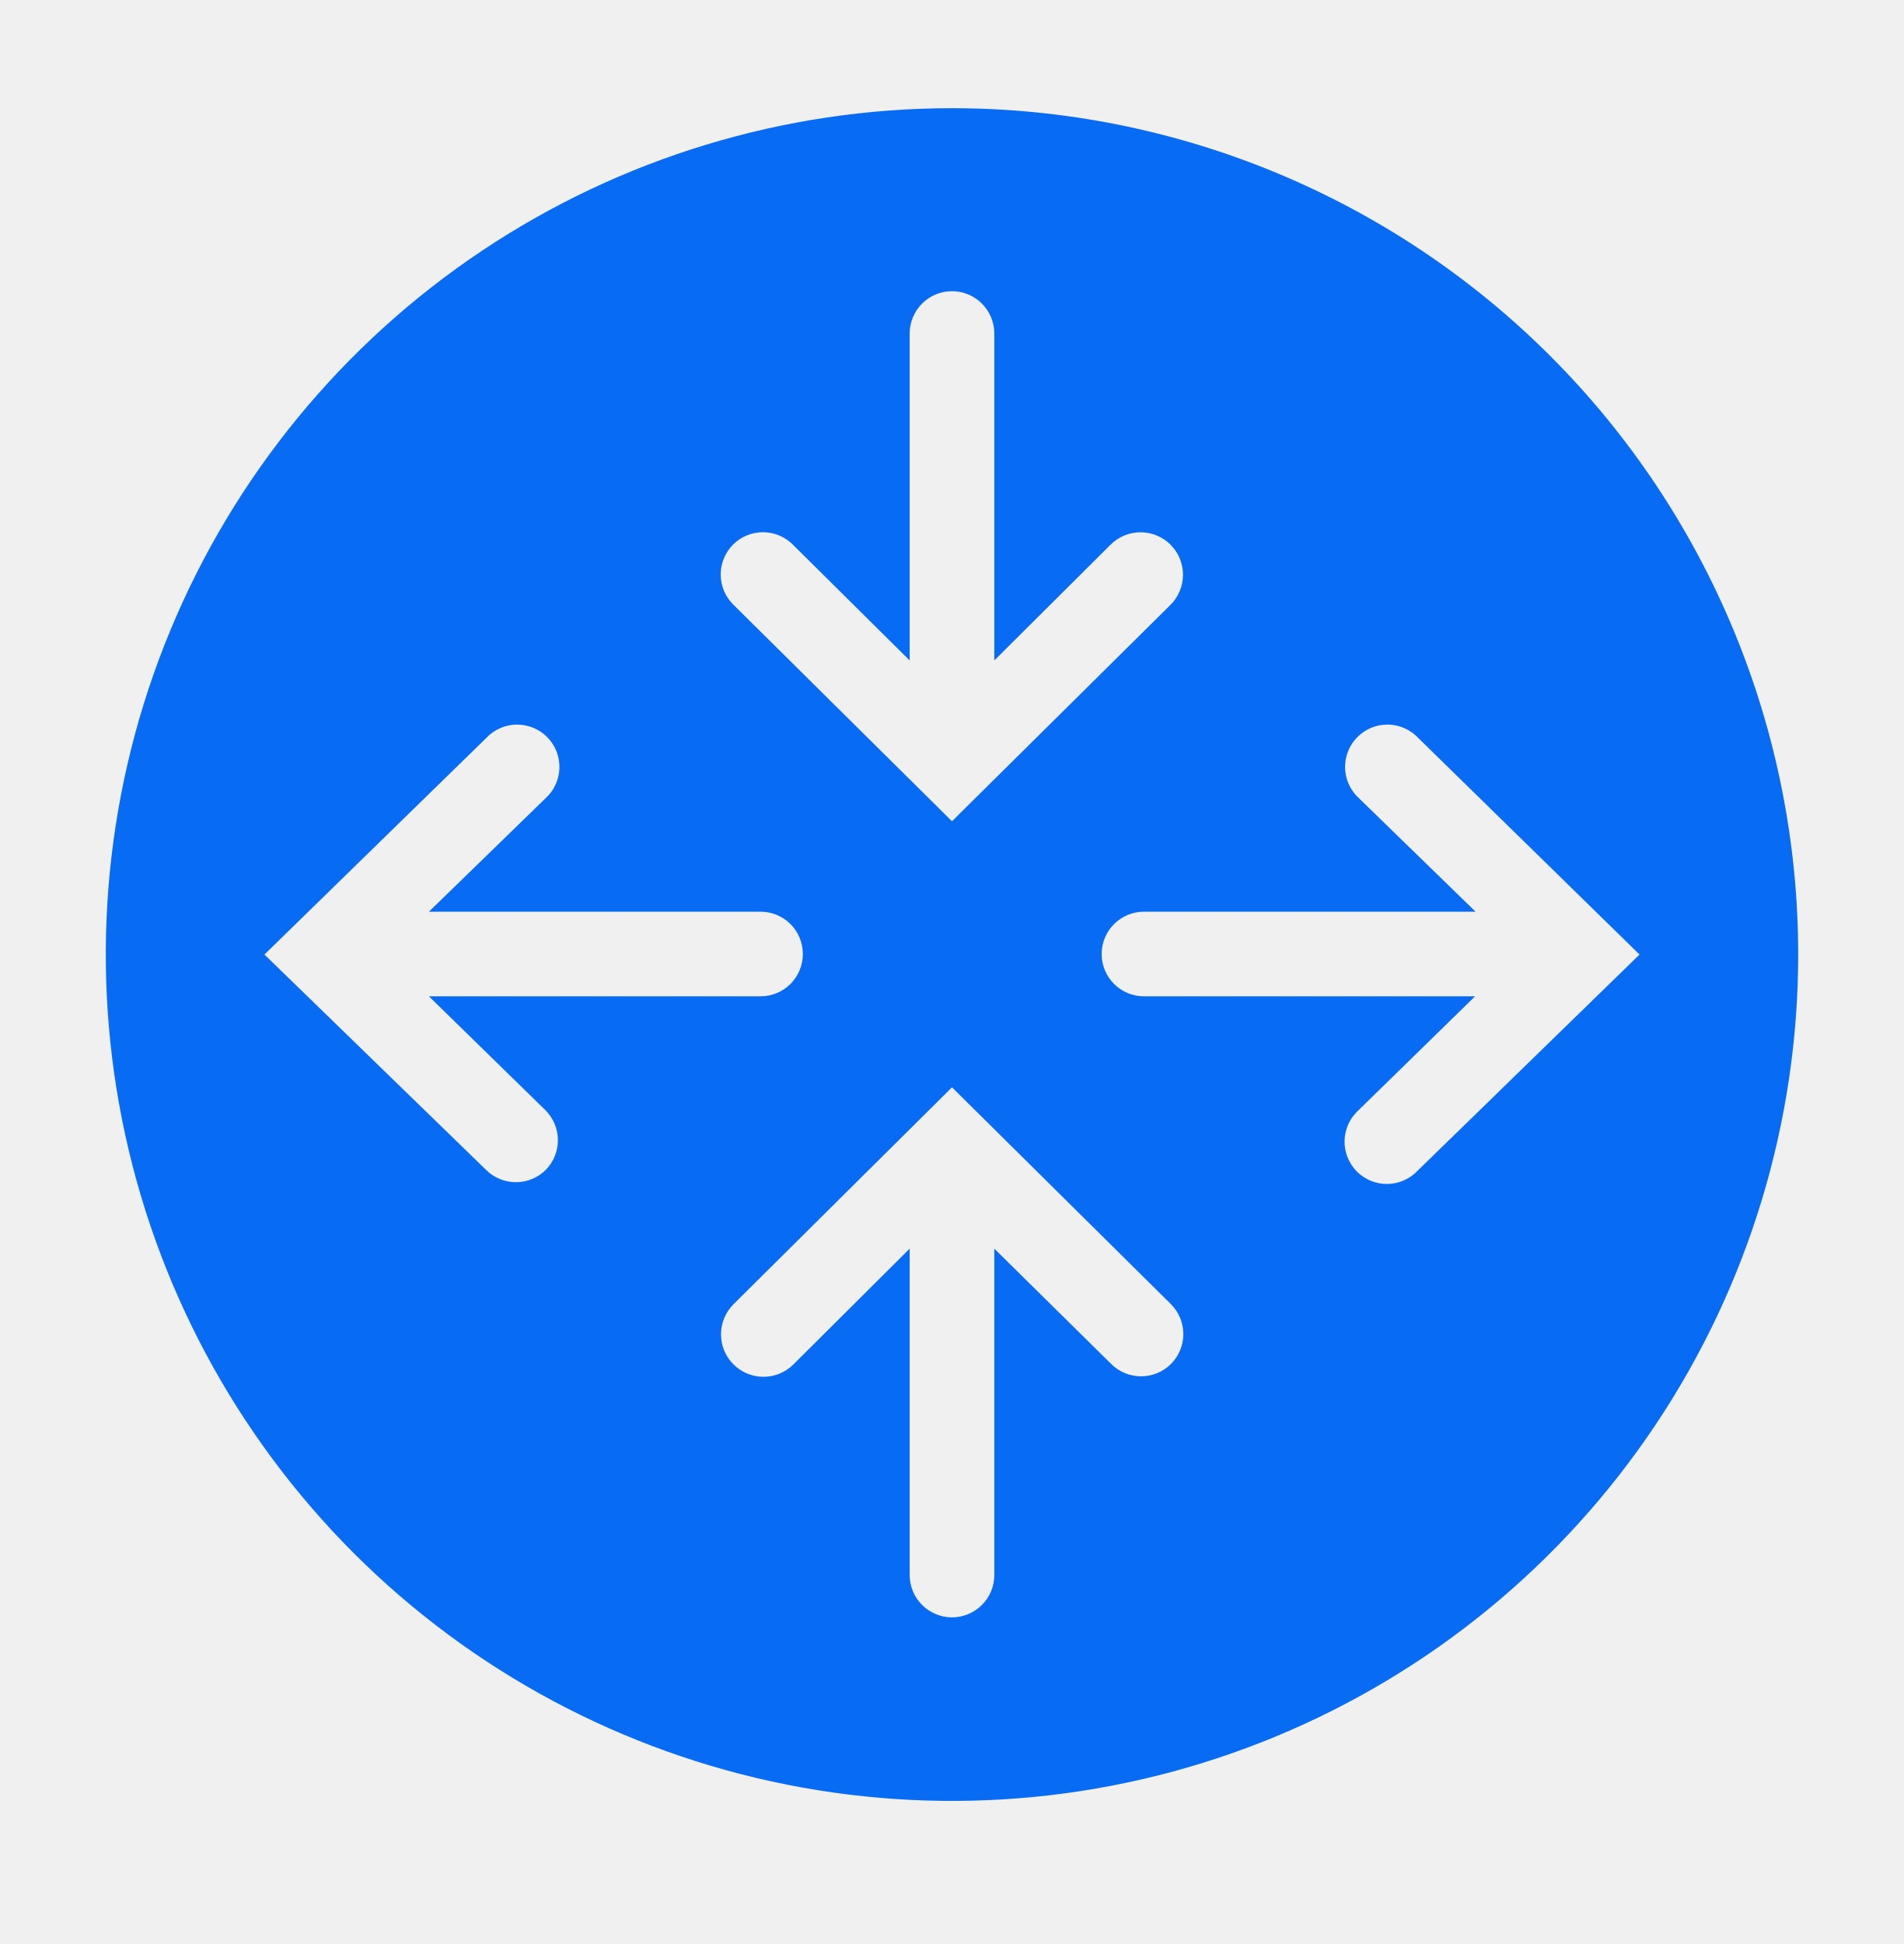
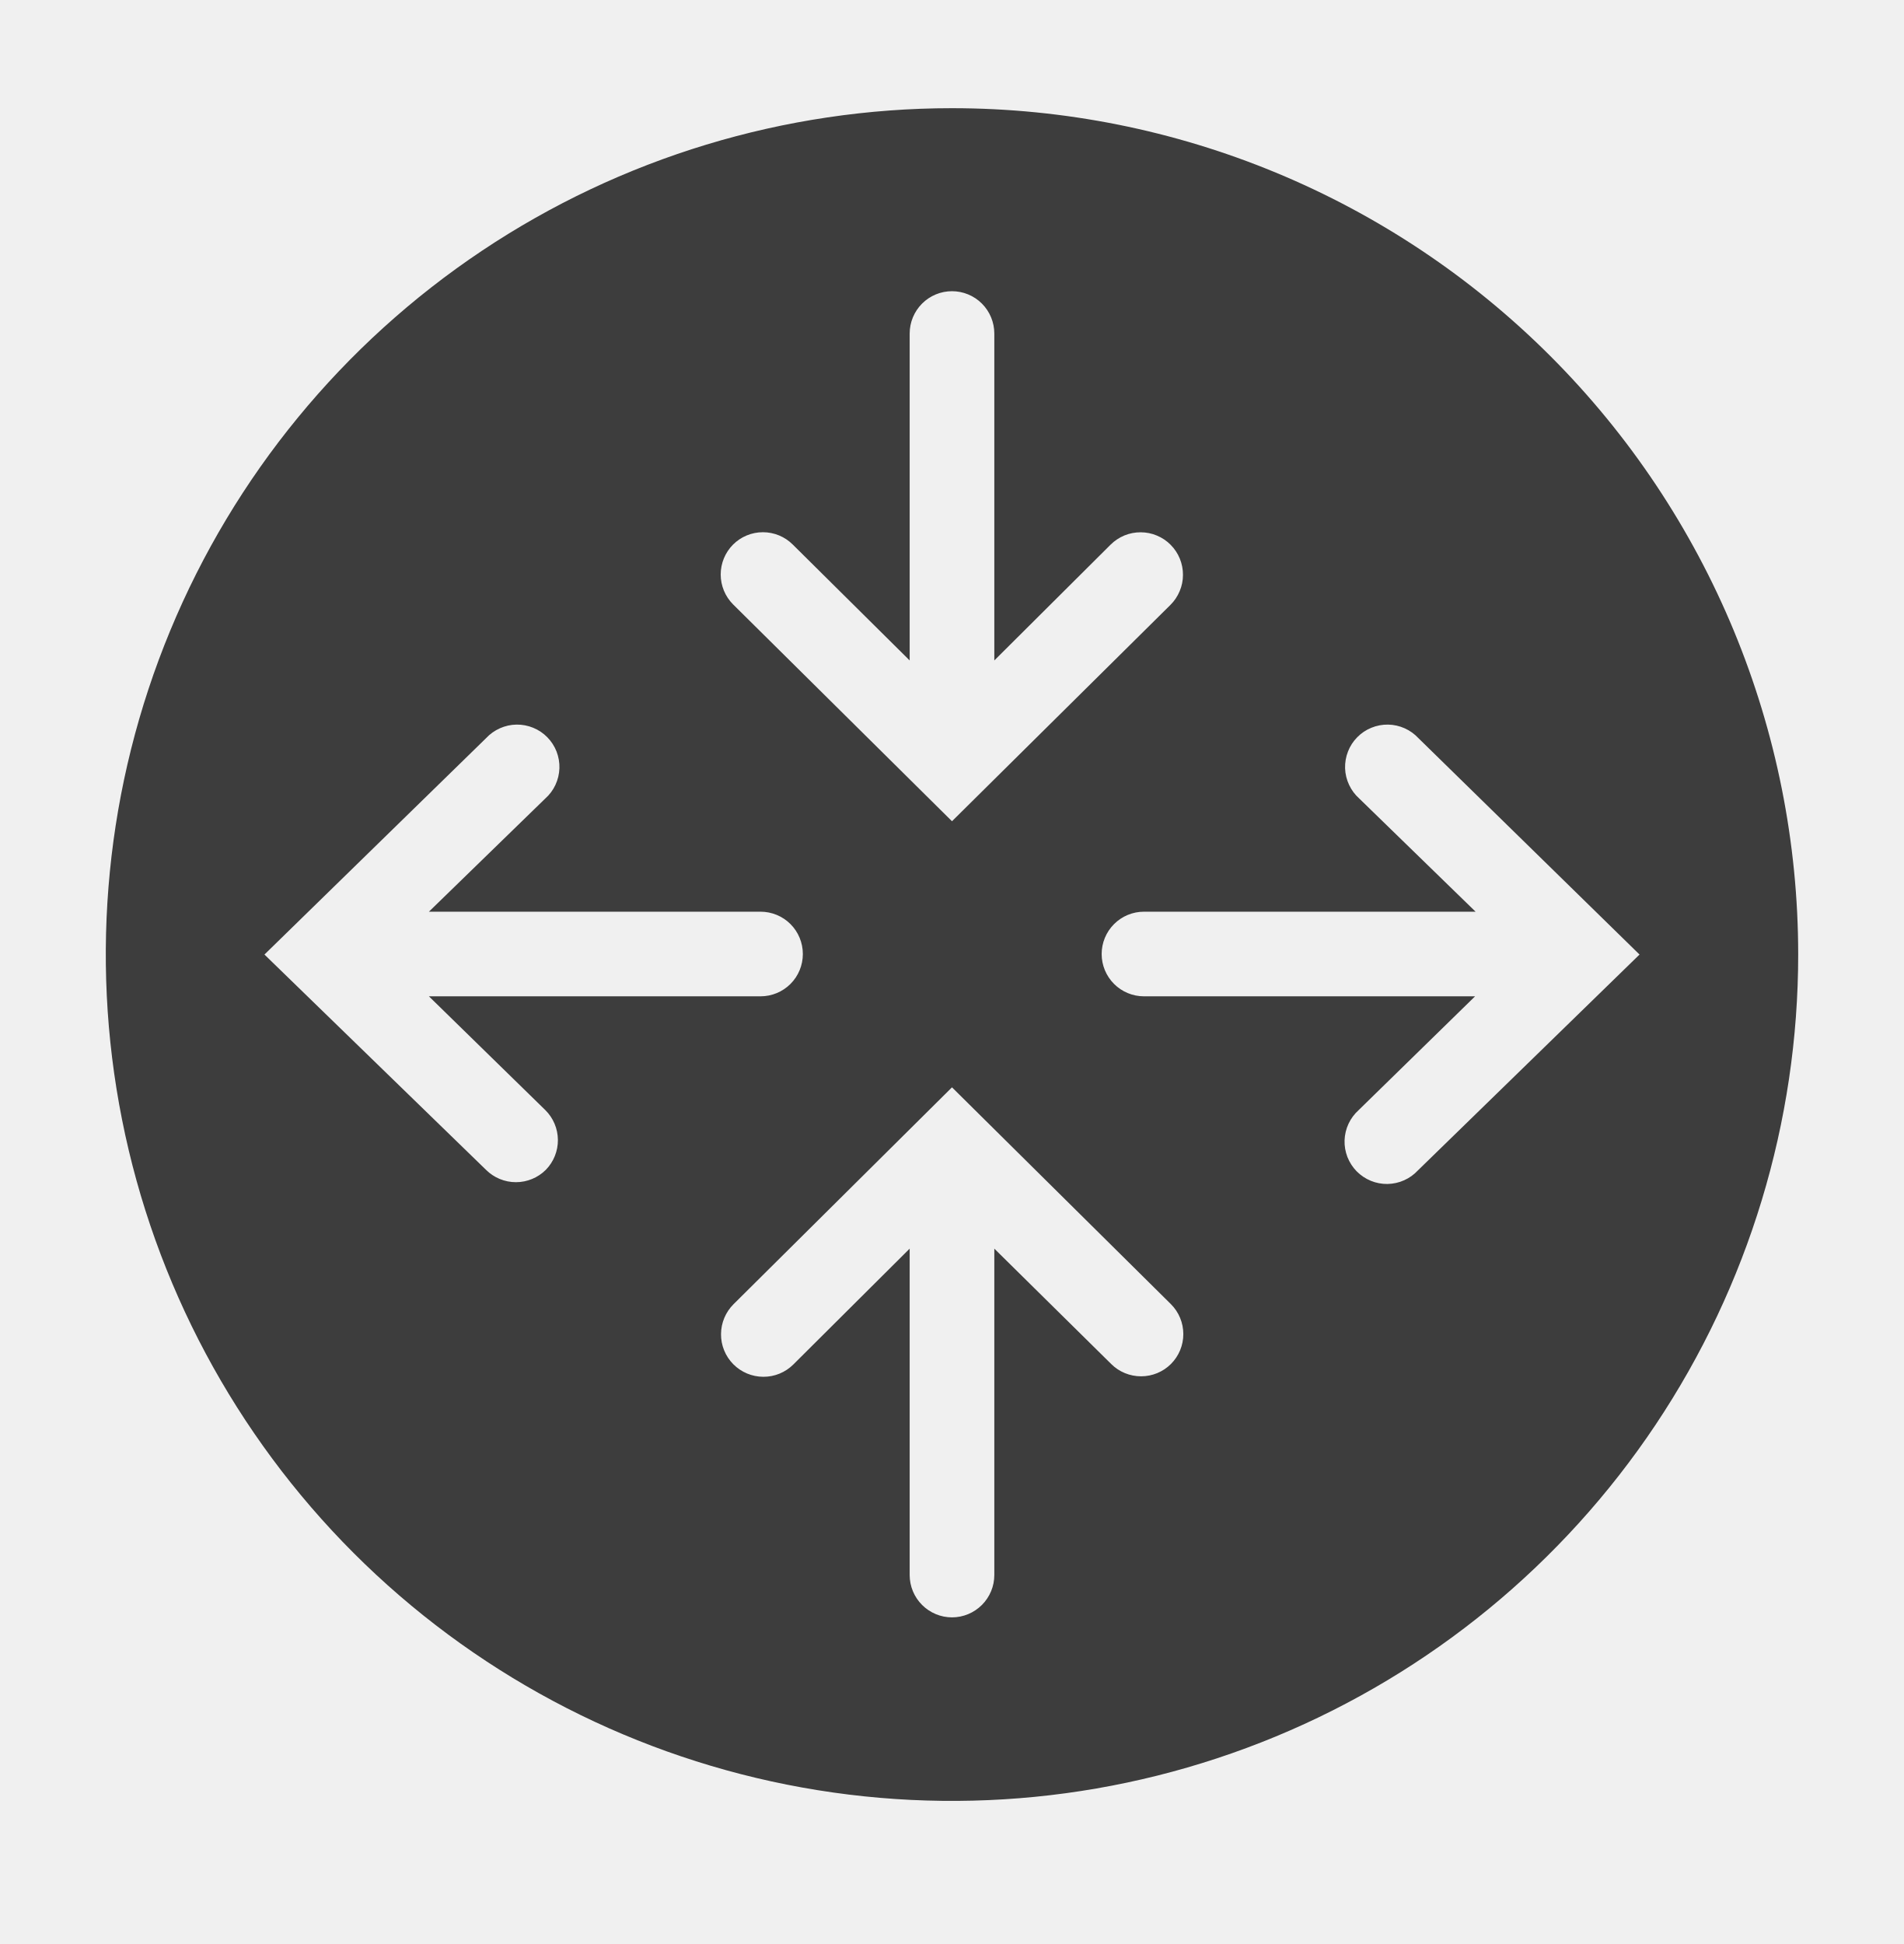
<svg xmlns="http://www.w3.org/2000/svg" width="48" height="49" viewBox="0 0 48 49" fill="none">
  <g id="clarity:router-solid" clip-path="url(#clip0_135_103)">
-     <path id="Vector" d="M24 2.727C19.781 2.727 15.656 3.978 12.148 6.322C8.64 8.666 5.905 11.998 4.291 15.896C2.676 19.794 2.254 24.084 3.077 28.222C3.9 32.36 5.932 36.161 8.915 39.145C11.899 42.129 15.7 44.16 19.838 44.983C23.976 45.807 28.266 45.384 32.164 43.769C36.062 42.155 39.394 39.42 41.738 35.912C44.082 32.404 45.333 28.279 45.333 24.06C45.333 18.402 43.086 12.976 39.085 8.975C35.084 4.974 29.658 2.727 24 2.727ZM18.48 13.727C18.68 13.527 18.951 13.415 19.233 13.415C19.516 13.415 19.787 13.527 19.987 13.727L22.933 16.647V8.407C22.933 8.124 23.046 7.852 23.246 7.652C23.446 7.452 23.717 7.34 24 7.34C24.283 7.34 24.554 7.452 24.754 7.652C24.954 7.852 25.067 8.124 25.067 8.407V16.647L28 13.727C28.1 13.628 28.218 13.55 28.348 13.496C28.478 13.443 28.618 13.416 28.758 13.417C28.899 13.417 29.038 13.445 29.167 13.5C29.297 13.554 29.415 13.633 29.513 13.733C29.612 13.833 29.691 13.951 29.744 14.082C29.797 14.212 29.824 14.351 29.823 14.491C29.823 14.632 29.795 14.771 29.74 14.9C29.686 15.03 29.607 15.148 29.507 15.247L24 20.7L18.48 15.233C18.281 15.033 18.169 14.762 18.169 14.48C18.169 14.198 18.281 13.927 18.48 13.727ZM13.76 29.487C13.56 29.686 13.289 29.798 13.007 29.798C12.724 29.798 12.453 29.686 12.253 29.487L6.667 24.06L12.253 18.607C12.351 18.501 12.47 18.416 12.602 18.357C12.734 18.298 12.876 18.266 13.021 18.264C13.165 18.262 13.308 18.289 13.442 18.344C13.575 18.398 13.697 18.48 13.798 18.583C13.899 18.686 13.978 18.808 14.031 18.943C14.083 19.078 14.108 19.221 14.103 19.366C14.098 19.51 14.064 19.652 14.003 19.783C13.942 19.914 13.855 20.031 13.747 20.127L10.813 22.98H19.173C19.456 22.98 19.728 23.092 19.928 23.292C20.128 23.492 20.24 23.764 20.24 24.047C20.24 24.33 20.128 24.601 19.928 24.801C19.728 25.001 19.456 25.113 19.173 25.113H10.813L13.747 27.98C13.948 28.178 14.062 28.448 14.065 28.731C14.067 29.013 13.958 29.285 13.76 29.487ZM29.52 34.38C29.32 34.58 29.049 34.691 28.767 34.691C28.484 34.691 28.213 34.58 28.013 34.38L25.067 31.473V39.7C25.067 39.983 24.954 40.254 24.754 40.454C24.554 40.654 24.283 40.767 24 40.767C23.717 40.767 23.446 40.654 23.246 40.454C23.046 40.254 22.933 39.983 22.933 39.7V31.473L20 34.393C19.799 34.593 19.526 34.705 19.242 34.703C18.958 34.702 18.687 34.588 18.487 34.387C18.287 34.185 18.175 33.912 18.177 33.629C18.178 33.345 18.292 33.073 18.493 32.873L24 27.407L29.52 32.873C29.72 33.073 29.832 33.344 29.832 33.627C29.832 33.909 29.72 34.18 29.52 34.38ZM35.747 29.5C35.649 29.606 35.53 29.691 35.398 29.75C35.267 29.809 35.124 29.84 34.98 29.843C34.835 29.845 34.692 29.818 34.558 29.763C34.425 29.708 34.304 29.627 34.202 29.524C34.101 29.421 34.022 29.298 33.969 29.164C33.917 29.029 33.892 28.885 33.897 28.741C33.902 28.597 33.936 28.455 33.997 28.324C34.059 28.193 34.146 28.076 34.253 27.98L37.187 25.113H28.84C28.557 25.113 28.286 25.001 28.086 24.801C27.886 24.601 27.773 24.33 27.773 24.047C27.773 23.764 27.886 23.492 28.086 23.292C28.286 23.092 28.557 22.98 28.84 22.98H37.2L34.267 20.127C34.159 20.031 34.072 19.914 34.011 19.783C33.949 19.652 33.915 19.51 33.91 19.366C33.906 19.221 33.93 19.078 33.983 18.943C34.035 18.808 34.114 18.686 34.216 18.583C34.317 18.48 34.438 18.398 34.572 18.344C34.705 18.289 34.849 18.262 34.993 18.264C35.137 18.266 35.28 18.298 35.412 18.357C35.544 18.416 35.662 18.501 35.76 18.607L41.333 24.06L35.747 29.5Z" fill="#076CF3" />
+     <path id="Vector" d="M24 2.727C19.781 2.727 15.656 3.978 12.148 6.322C8.64 8.666 5.905 11.998 4.291 15.896C2.676 19.794 2.254 24.084 3.077 28.222C3.9 32.36 5.932 36.161 8.915 39.145C11.899 42.129 15.7 44.16 19.838 44.983C23.976 45.807 28.266 45.384 32.164 43.769C36.062 42.155 39.394 39.42 41.738 35.912C44.082 32.404 45.333 28.279 45.333 24.06C45.333 18.402 43.086 12.976 39.085 8.975C35.084 4.974 29.658 2.727 24 2.727ZM18.48 13.727C18.68 13.527 18.951 13.415 19.233 13.415C19.516 13.415 19.787 13.527 19.987 13.727L22.933 16.647V8.407C22.933 8.124 23.046 7.852 23.246 7.652C23.446 7.452 23.717 7.34 24 7.34C24.283 7.34 24.554 7.452 24.754 7.652C24.954 7.852 25.067 8.124 25.067 8.407V16.647L28 13.727C28.1 13.628 28.218 13.55 28.348 13.496C28.478 13.443 28.618 13.416 28.758 13.417C28.899 13.417 29.038 13.445 29.167 13.5C29.297 13.554 29.415 13.633 29.513 13.733C29.612 13.833 29.691 13.951 29.744 14.082C29.797 14.212 29.824 14.351 29.823 14.491C29.823 14.632 29.795 14.771 29.74 14.9C29.686 15.03 29.607 15.148 29.507 15.247L24 20.7L18.48 15.233C18.281 15.033 18.169 14.762 18.169 14.48C18.169 14.198 18.281 13.927 18.48 13.727ZM13.76 29.487C13.56 29.686 13.289 29.798 13.007 29.798C12.724 29.798 12.453 29.686 12.253 29.487L6.667 24.06L12.253 18.607C12.351 18.501 12.47 18.416 12.602 18.357C12.734 18.298 12.876 18.266 13.021 18.264C13.165 18.262 13.308 18.289 13.442 18.344C13.575 18.398 13.697 18.48 13.798 18.583C13.899 18.686 13.978 18.808 14.031 18.943C14.083 19.078 14.108 19.221 14.103 19.366C14.098 19.51 14.064 19.652 14.003 19.783C13.942 19.914 13.855 20.031 13.747 20.127L10.813 22.98H19.173C19.456 22.98 19.728 23.092 19.928 23.292C20.128 23.492 20.24 23.764 20.24 24.047C20.24 24.33 20.128 24.601 19.928 24.801C19.728 25.001 19.456 25.113 19.173 25.113H10.813L13.747 27.98C13.948 28.178 14.062 28.448 14.065 28.731C14.067 29.013 13.958 29.285 13.76 29.487ZM29.52 34.38C29.32 34.58 29.049 34.691 28.767 34.691C28.484 34.691 28.213 34.58 28.013 34.38L25.067 31.473V39.7C25.067 39.983 24.954 40.254 24.754 40.454C24.554 40.654 24.283 40.767 24 40.767C23.717 40.767 23.446 40.654 23.246 40.454C23.046 40.254 22.933 39.983 22.933 39.7V31.473L20 34.393C19.799 34.593 19.526 34.705 19.242 34.703C18.958 34.702 18.687 34.588 18.487 34.387C18.287 34.185 18.175 33.912 18.177 33.629C18.178 33.345 18.292 33.073 18.493 32.873L24 27.407L29.52 32.873C29.72 33.073 29.832 33.344 29.832 33.627C29.832 33.909 29.72 34.18 29.52 34.38ZM35.747 29.5C35.649 29.606 35.53 29.691 35.398 29.75C35.267 29.809 35.124 29.84 34.98 29.843C34.835 29.845 34.692 29.818 34.558 29.763C34.425 29.708 34.304 29.627 34.202 29.524C34.101 29.421 34.022 29.298 33.969 29.164C33.917 29.029 33.892 28.885 33.897 28.741C33.902 28.597 33.936 28.455 33.997 28.324C34.059 28.193 34.146 28.076 34.253 27.98L37.187 25.113H28.84C28.557 25.113 28.286 25.001 28.086 24.801C27.886 24.601 27.773 24.33 27.773 24.047C27.773 23.764 27.886 23.492 28.086 23.292C28.286 23.092 28.557 22.98 28.84 22.98H37.2L34.267 20.127C34.159 20.031 34.072 19.914 34.011 19.783C33.949 19.652 33.915 19.51 33.91 19.366C33.906 19.221 33.93 19.078 33.983 18.943C34.035 18.808 34.114 18.686 34.216 18.583C34.317 18.48 34.438 18.398 34.572 18.344C34.705 18.289 34.849 18.262 34.993 18.264C35.137 18.266 35.28 18.298 35.412 18.357C35.544 18.416 35.662 18.501 35.76 18.607L41.333 24.06L35.747 29.5Z" fill="#1E1E1E" fill-opacity="0.85" />
  </g>
  <defs>
    <clipPath id="clip0_135_103">
      <rect width="48" height="48" fill="white" transform="translate(0 0.5)" />
    </clipPath>
  </defs>
</svg>
